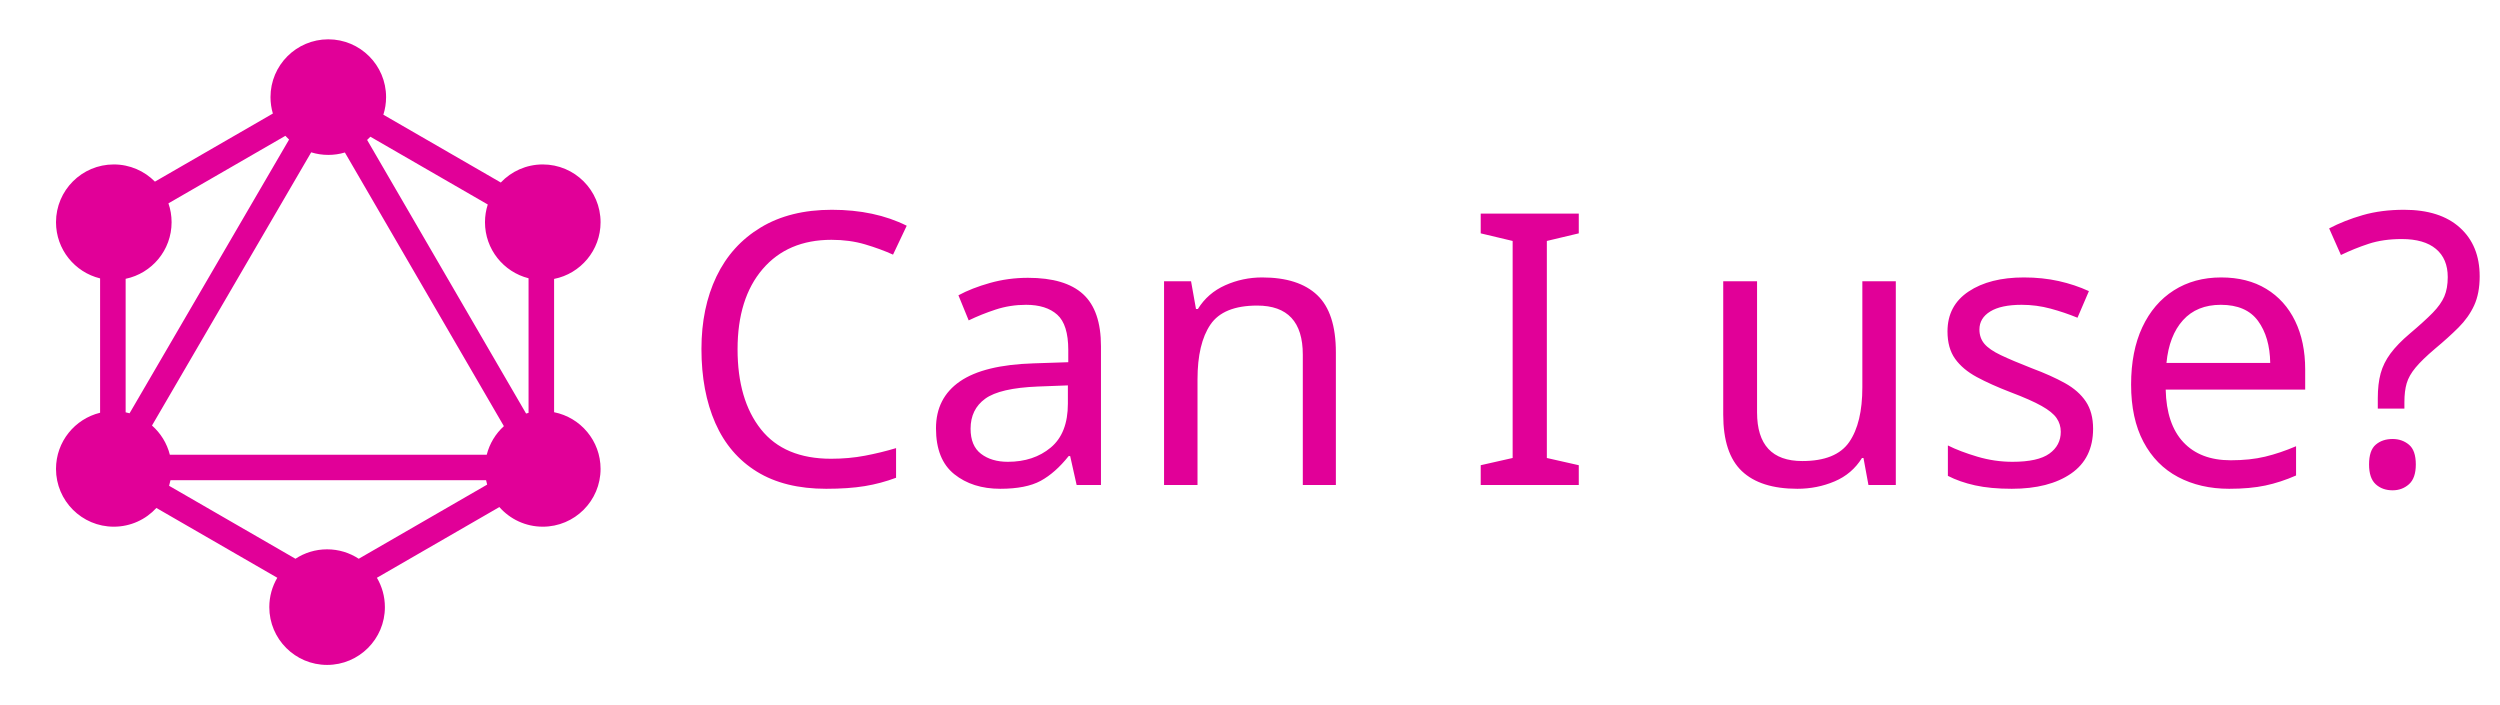
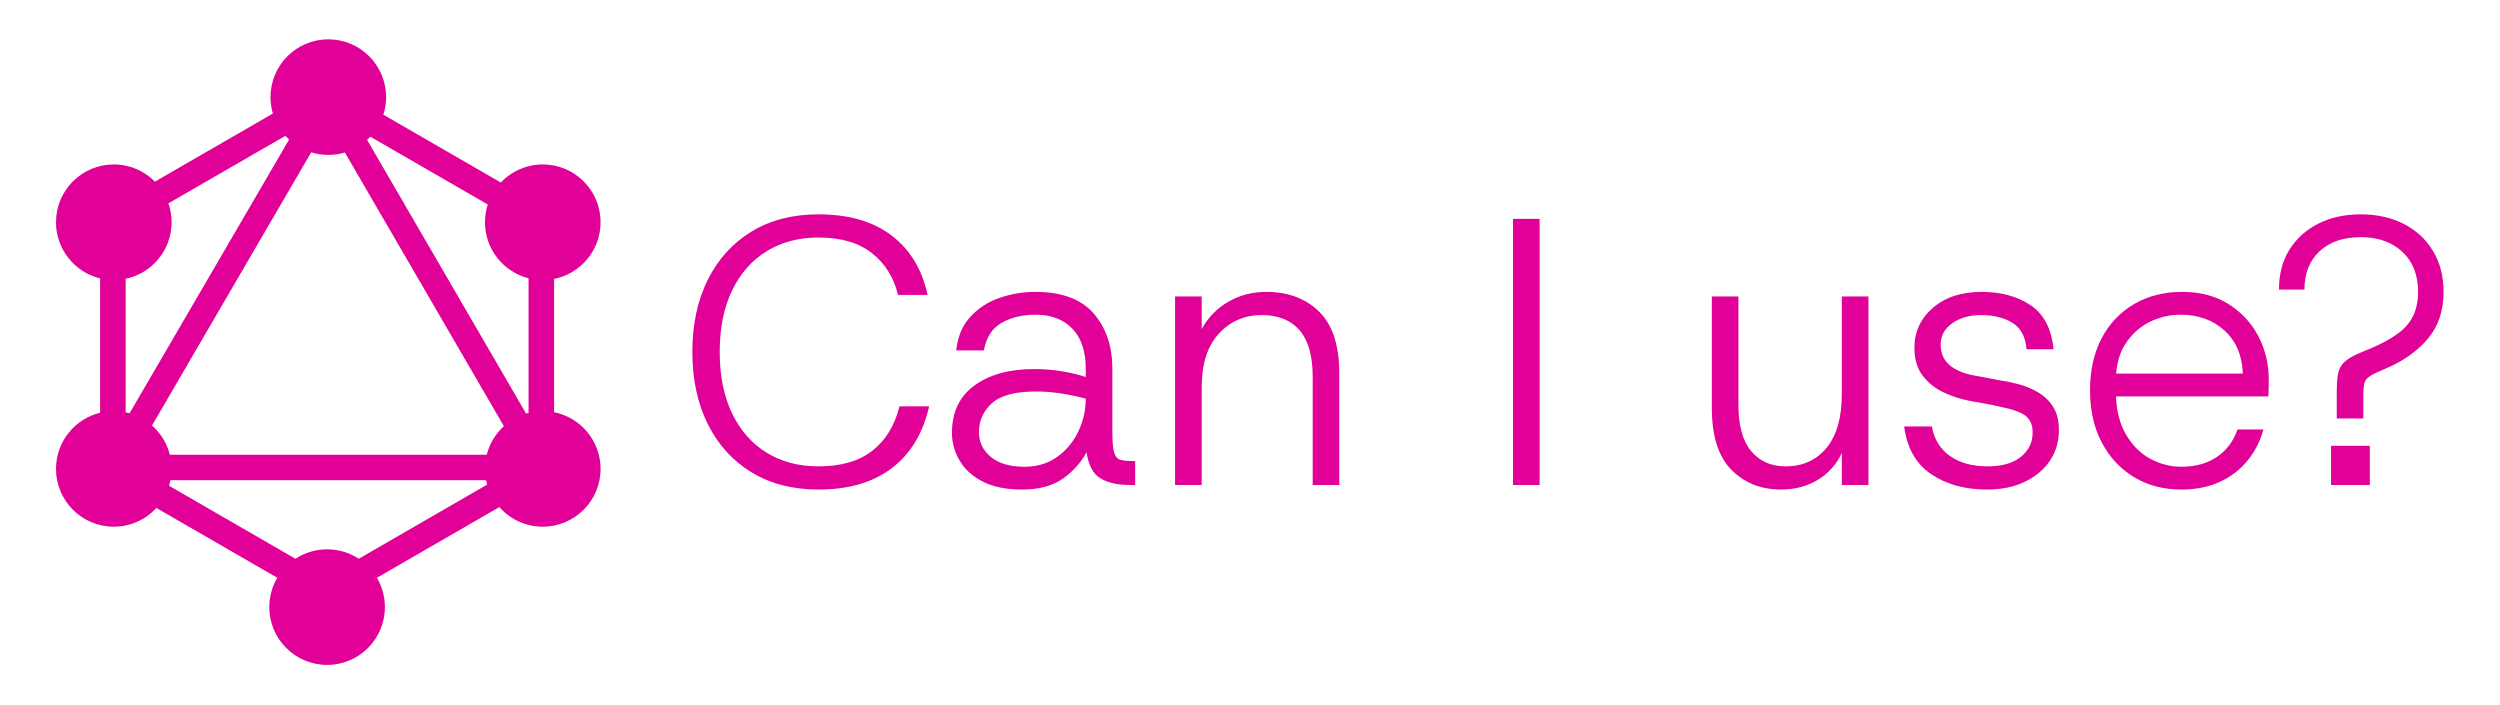
<svg xmlns="http://www.w3.org/2000/svg" width="2098px" height="591px" viewBox="0 0 2098 591" version="1.1">
  <g id="caniuse-logo" stroke="none" stroke-width="1" fill="none" fill-rule="evenodd">
    <path d="M275.5,33 C302.286,33 324,54.714 324,81.5 C324,86.647 323.198,91.607 321.713,96.262 L420.267,153.17 C429.107,143.828 441.623,138 455.5,138 C482.286,138 504,159.714 504,186.5 C504,210.034 487.237,229.654 465,234.07 L465,345.93 C487.237,350.346 504,369.966 504,393.5 C504,420.286 482.286,442 455.5,442 C440.986,442 427.96,435.624 419.072,425.521 L316.29,484.87 C320.553,492.089 323,500.509 323,509.5 C323,536.286 301.286,558 274.5,558 C247.714,558 226,536.286 226,509.5 C226,500.509 228.447,492.088 232.711,484.869 L131.245,426.281 C122.379,435.943 109.647,442 95.5,442 C68.714,442 47,420.286 47,393.5 C47,370.676 62.765,351.535 84.001,346.371 L84.001,233.629 C62.765,228.465 47,209.324 47,186.5 C47,159.714 68.714,138 95.5,138 C109.006,138 121.223,143.521 130.017,152.429 L228.986,95.282 C227.694,90.913 227,86.288 227,81.5 C227,54.714 248.714,33 275.5,33 Z M407.93,403 L143.07,403 C142.755,404.587 142.362,406.146 141.896,407.673 L247.946,468.909 C255.574,463.908 264.698,461 274.5,461 C284.302,461 293.425,463.908 301.053,468.908 L408.814,406.685 C408.473,405.476 408.178,404.247 407.93,403 Z M261.148,127.841 L127.551,357.099 C134.782,363.471 140.099,371.963 142.53,381.602 L408.47,381.602 C410.834,372.228 415.928,363.939 422.856,357.63 L289.421,127.972 C285.012,129.291 280.339,130 275.5,130 C270.504,130 265.684,129.244 261.148,127.841 Z M310.825,114.733 C309.946,115.667 309.03,116.566 308.08,117.428 L441.494,347.053 C442.177,346.847 442.867,346.656 443.562,346.48 L443.562,233.52 C422.549,228.201 407,209.166 407,186.5 C407,181.306 407.817,176.302 409.328,171.611 Z M239.48,113.978 L141.348,170.642 C143.067,175.611 144,180.946 144,186.5 C144,209.88 127.457,229.396 105.438,233.981 L105.438,346.019 C106.551,346.251 107.651,346.521 108.735,346.828 L242.59,117.126 C241.506,116.124 240.468,115.074 239.48,113.978 Z" id="Combined-Shape" fill="#E10098" />
-     <text id="Can-I-use?" font-family="HostGrotesk-Light, Host Grotesk" font-size="319" font-weight="300" fill="#E10098">
-       <tspan x="569.199" y="407">Can I use?</tspan>
-     </text>
+     <path d="M686.91,410.828 C712.218,410.828 732.74,404.82 748.477,392.805 C764.215,380.789 774.635,363.51 779.74,340.967 L779.74,340.967 L754.857,340.967 C750.817,357.13 743.214,369.571 732.049,378.29 C720.884,387.009 705.838,391.369 686.91,391.369 C670.322,391.369 655.808,387.541 643.367,379.885 C630.926,372.229 621.25,361.224 614.338,346.868 C607.426,332.514 603.971,315.341 603.971,295.35 C603.971,275.359 607.426,258.187 614.338,243.832 C621.25,229.476 630.926,218.471 643.367,210.815 C655.808,203.159 670.322,199.331 686.91,199.331 C705.838,199.331 720.831,203.744 731.889,212.57 C742.948,221.395 750.179,233.039 753.582,247.5 L753.582,247.5 L778.463,247.5 C773.785,226.021 763.683,209.38 748.159,197.577 C732.634,185.774 712.218,179.872 686.91,179.872 C665.218,179.872 646.451,184.71 630.607,194.387 C614.763,204.063 602.535,217.567 593.922,234.899 C585.309,252.232 581.003,272.382 581.003,295.35 C581.003,318.318 585.309,338.468 593.922,355.8 C602.535,373.133 614.763,386.637 630.607,396.313 C646.451,405.99 665.218,410.828 686.91,410.828 Z M857.576,410.828 C871.824,410.828 883.255,407.798 891.868,401.736 C900.481,395.675 907.127,388.285 911.806,379.566 C913.507,390.625 917.494,397.962 923.768,401.577 C930.042,405.192 938.07,407 947.852,407 L947.852,407 L952.638,407 L952.638,386.903 L950.086,386.903 C945.832,386.903 942.483,386.531 940.037,385.786 C937.591,385.042 935.89,382.969 934.933,379.566 C933.976,376.163 933.497,370.634 933.497,362.978 L933.497,362.978 L933.497,309.705 C933.497,290.565 928.234,274.987 917.707,262.971 C907.18,250.956 890.964,244.948 869.059,244.948 C858.426,244.948 848.271,246.649 838.595,250.052 C828.919,253.455 820.784,258.771 814.192,266.002 C807.599,273.233 803.664,282.59 802.389,294.074 L802.389,294.074 L825.676,294.074 C827.59,283.228 832.534,275.519 840.509,270.947 C848.484,266.374 858.001,264.088 869.059,264.088 C882.032,264.088 892.293,267.969 899.843,275.731 C907.393,283.494 911.168,294.818 911.168,309.705 L911.168,309.705 L911.168,316.404 C906.276,314.703 900.003,313.161 892.346,311.779 C884.691,310.396 876.503,309.705 867.784,309.705 C847.155,309.705 830.514,314.277 817.86,323.422 C805.206,332.567 798.88,345.858 798.88,363.297 C798.88,371.378 801.006,379.087 805.26,386.425 C809.513,393.762 815.999,399.663 824.718,404.129 C833.438,408.595 844.39,410.828 857.576,410.828 Z M859.808,391.688 C847.474,391.688 838.01,388.923 831.418,383.394 C824.825,377.865 821.529,370.953 821.529,362.659 C821.529,353.089 825.144,345.008 832.375,338.415 C839.605,331.822 851.94,328.526 869.379,328.526 C877.034,328.526 884.637,329.164 892.187,330.44 C899.737,331.716 906.063,333.098 911.168,334.587 C911.168,344.157 909.094,353.302 904.947,362.021 C900.8,370.74 894.899,377.865 887.242,383.394 C879.587,388.923 870.442,391.688 859.808,391.688 Z M1008.462,407 L1008.462,325.017 C1008.462,305.452 1013.247,290.459 1022.817,280.038 C1032.388,269.617 1044.403,264.407 1058.864,264.407 C1072.688,264.407 1083.268,268.66 1090.605,277.167 C1097.942,285.674 1101.611,298.646 1101.611,316.085 L1101.611,316.085 L1101.611,407 L1123.94,407 L1123.94,313.533 C1123.94,289.927 1118.305,272.595 1107.034,261.536 C1095.762,250.477 1080.982,244.948 1062.693,244.948 C1050.996,244.948 1040.362,247.713 1030.793,253.242 C1021.222,258.771 1013.779,266.427 1008.462,276.21 L1008.462,276.21 L1008.462,248.776 L986.133,248.776 L986.133,407 L1008.462,407 Z M1292.053,407 L1292.053,183.7 L1269.724,183.7 L1269.724,407 L1292.053,407 Z M1494.619,410.828 C1506.102,410.828 1516.311,408.17 1525.243,402.853 C1534.175,397.536 1540.98,389.987 1545.659,380.204 L1545.659,380.204 L1545.659,407 L1567.988,407 L1567.988,248.776 L1545.659,248.776 L1545.659,330.759 C1545.659,350.324 1541.405,365.317 1532.899,375.738 C1524.392,386.159 1512.908,391.369 1498.447,391.369 C1486.324,391.369 1476.701,387.116 1469.577,378.609 C1462.453,370.102 1458.89,357.13 1458.89,339.691 L1458.89,339.691 L1458.89,248.776 L1436.561,248.776 L1436.561,342.243 C1436.561,365.849 1442.037,383.181 1452.989,394.24 C1463.941,405.299 1477.818,410.828 1494.619,410.828 Z M1667.516,410.828 C1679.639,410.828 1690.219,408.648 1699.257,404.288 C1708.295,399.929 1715.313,394.027 1720.311,386.584 C1725.309,379.141 1727.807,370.634 1727.807,361.064 C1727.807,352.983 1726.213,346.443 1723.023,341.445 C1719.832,336.448 1715.739,332.46 1710.741,329.483 C1705.743,326.506 1700.586,324.273 1695.27,322.784 C1689.953,321.295 1685.062,320.232 1680.595,319.594 C1678.043,319.169 1675.438,318.69 1672.78,318.159 C1670.122,317.627 1667.463,317.095 1664.805,316.563 C1662.147,316.032 1659.435,315.553 1656.67,315.128 C1637.956,311.513 1628.599,302.9 1628.599,289.289 C1628.599,281.846 1631.842,275.838 1638.328,271.265 C1644.814,266.693 1652.842,264.407 1662.412,264.407 C1673.046,264.407 1681.871,266.587 1688.889,270.947 C1695.908,275.306 1699.842,282.696 1700.693,293.117 L1700.693,293.117 L1723.341,293.117 C1721.64,275.891 1715.207,263.556 1704.042,256.113 C1692.877,248.67 1679.213,244.948 1663.051,244.948 C1646.037,244.948 1632.373,249.414 1622.059,258.346 C1611.745,267.278 1606.588,278.443 1606.588,291.841 C1606.588,301.624 1608.98,309.546 1613.765,315.606 C1618.55,321.668 1624.451,326.293 1631.469,329.483 C1638.487,332.673 1645.293,334.906 1651.886,336.182 C1656.351,337.033 1660.764,337.83 1665.124,338.575 C1669.484,339.319 1673.897,340.223 1678.362,341.286 C1688.996,343.413 1696.226,346.018 1700.054,349.101 C1703.882,352.185 1705.796,356.811 1705.796,362.978 C1705.796,371.272 1702.5,378.077 1695.908,383.394 C1689.315,388.711 1680.064,391.369 1668.155,391.369 C1654.969,391.369 1644.283,388.392 1636.095,382.437 C1627.907,376.482 1622.963,368.295 1621.262,357.874 L1621.262,357.874 L1597.975,357.874 C1600.314,375.951 1607.863,389.296 1620.623,397.909 C1633.383,406.522 1649.014,410.828 1667.516,410.828 Z M1830.525,410.828 C1842.86,410.828 1853.706,408.648 1863.063,404.288 C1872.421,399.929 1880.183,393.921 1886.351,386.265 C1892.518,378.609 1896.878,369.996 1899.429,360.426 L1899.429,360.426 L1877.737,360.426 C1874.335,370.209 1868.593,377.865 1860.512,383.394 C1852.43,388.923 1842.435,391.688 1830.525,391.688 C1821.381,391.688 1812.608,389.402 1804.208,384.829 C1795.808,380.257 1788.949,373.239 1783.632,363.776 C1778.941,355.425 1776.32,345.212 1775.768,333.137 L1775.748,332.673 L1903.576,332.673 C1903.771,329.944 1903.877,327.483 1903.893,325.289 L1903.896,324.698 L1903.896,324.698 L1903.896,317.999 C1903.896,305.239 1901.024,293.33 1895.283,282.271 C1889.541,271.212 1881.246,262.227 1870.4,255.315 C1859.554,248.404 1846.476,244.948 1831.164,244.948 C1816.064,244.948 1802.666,248.351 1790.969,255.156 C1779.273,261.961 1770.181,271.531 1763.695,283.866 C1757.209,296.201 1753.966,310.768 1753.966,327.569 C1753.966,344.37 1757.262,358.99 1763.854,371.432 C1770.447,383.873 1779.486,393.549 1790.969,400.461 C1802.454,407.372 1815.639,410.828 1830.525,410.828 Z M1775.927,312.983 C1776.704,303.733 1779.167,295.782 1783.313,289.13 C1788.418,280.942 1795.117,274.721 1803.41,270.468 C1811.705,266.215 1820.637,264.088 1830.207,264.088 C1844.668,264.088 1856.79,268.448 1866.572,277.167 C1876.355,285.886 1881.565,298.008 1882.204,313.533 L1882.204,313.533 L1775.883,313.534 L1775.927,312.983 Z M1983.326,351.175 L1983.326,330.759 C1983.326,325.442 1983.858,321.721 1984.921,319.594 C1985.985,317.467 1988.749,315.341 1993.216,313.214 L1993.216,313.214 L2004.699,308.11 C2018.523,301.943 2029.635,293.755 2038.035,283.547 C2046.435,273.339 2050.635,260.473 2050.635,244.948 C2050.635,231.763 2047.658,220.279 2041.704,210.496 C2035.749,200.713 2027.561,193.164 2017.14,187.847 C2006.72,182.53 1994.704,179.872 1981.093,179.872 C1967.696,179.872 1955.839,182.477 1945.525,187.688 C1935.211,192.898 1927.129,200.182 1921.281,209.539 C1915.433,218.896 1912.508,230.061 1912.508,243.034 L1912.508,243.034 L1933.881,243.034 C1933.881,229.423 1938.135,218.684 1946.641,210.815 C1955.148,202.946 1966.632,199.012 1981.093,199.012 C1995.555,199.012 2007.198,203.106 2016.024,211.293 C2024.85,219.481 2029.263,230.699 2029.263,244.948 C2029.263,252.604 2027.88,259.303 2025.116,265.045 C2022.351,270.787 2018.044,275.785 2012.196,280.038 C2006.348,284.291 1998.957,288.332 1990.025,292.16 L1990.025,292.16 L1980.774,295.988 C1974.607,298.54 1970.088,301.198 1967.217,303.963 C1964.346,306.728 1962.591,310.183 1961.954,314.33 C1961.315,318.478 1960.996,323.954 1960.996,330.759 L1960.996,330.759 L1960.996,351.175 L1983.326,351.175 Z M1988.749,407 L1988.749,374.143 L1956.211,374.143 L1956.211,407 L1988.749,407 Z" id="CanIuse?" fill="#E10098" fill-rule="nonzero" />
  </g>
</svg>
